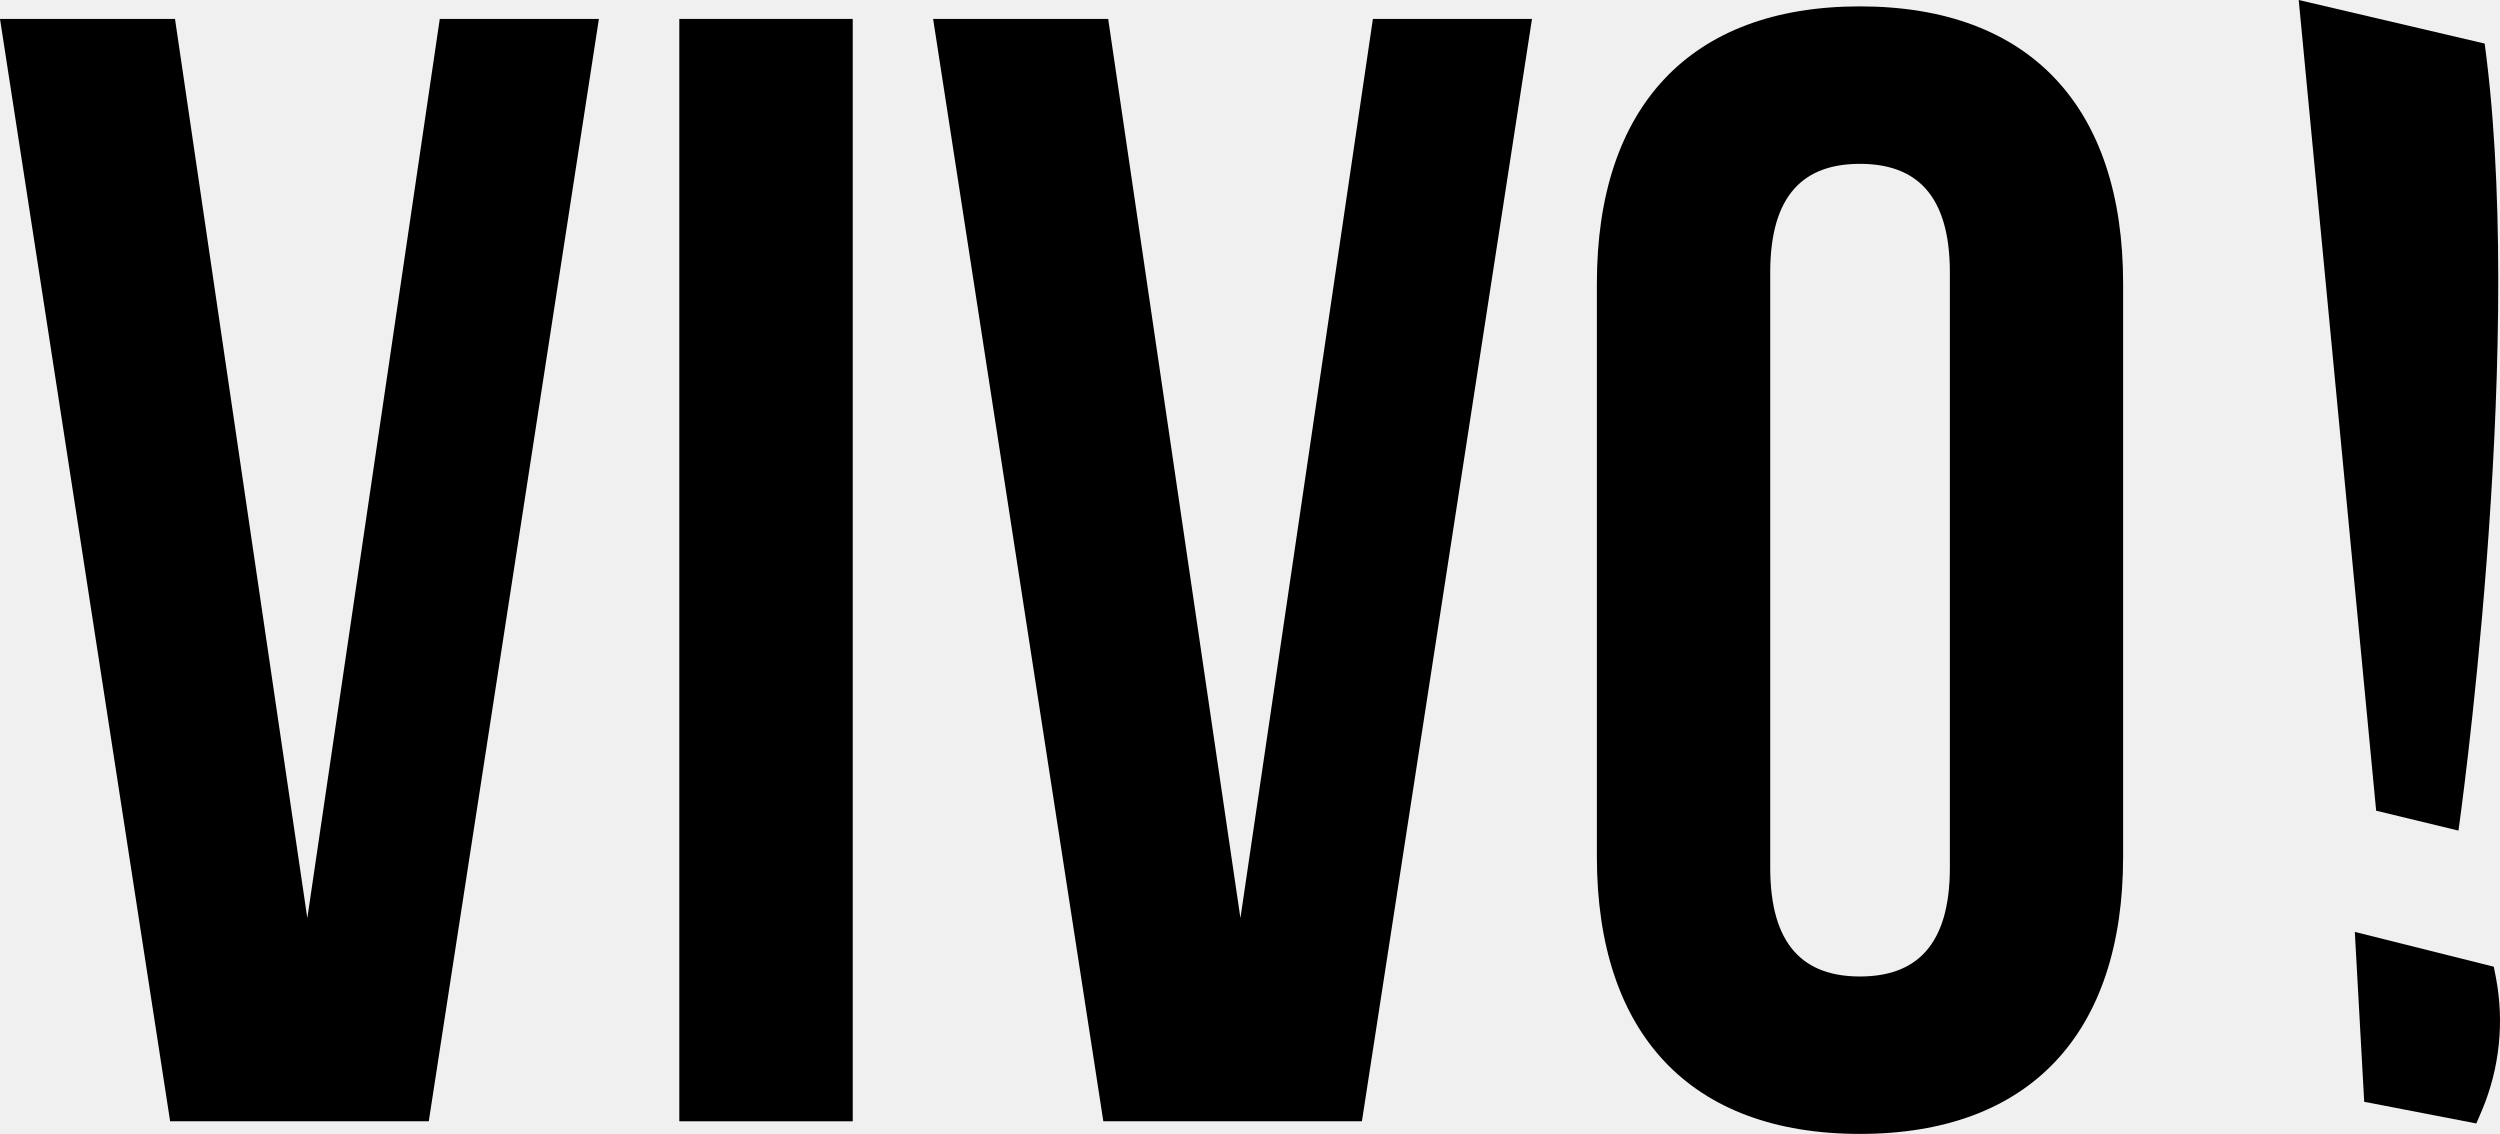
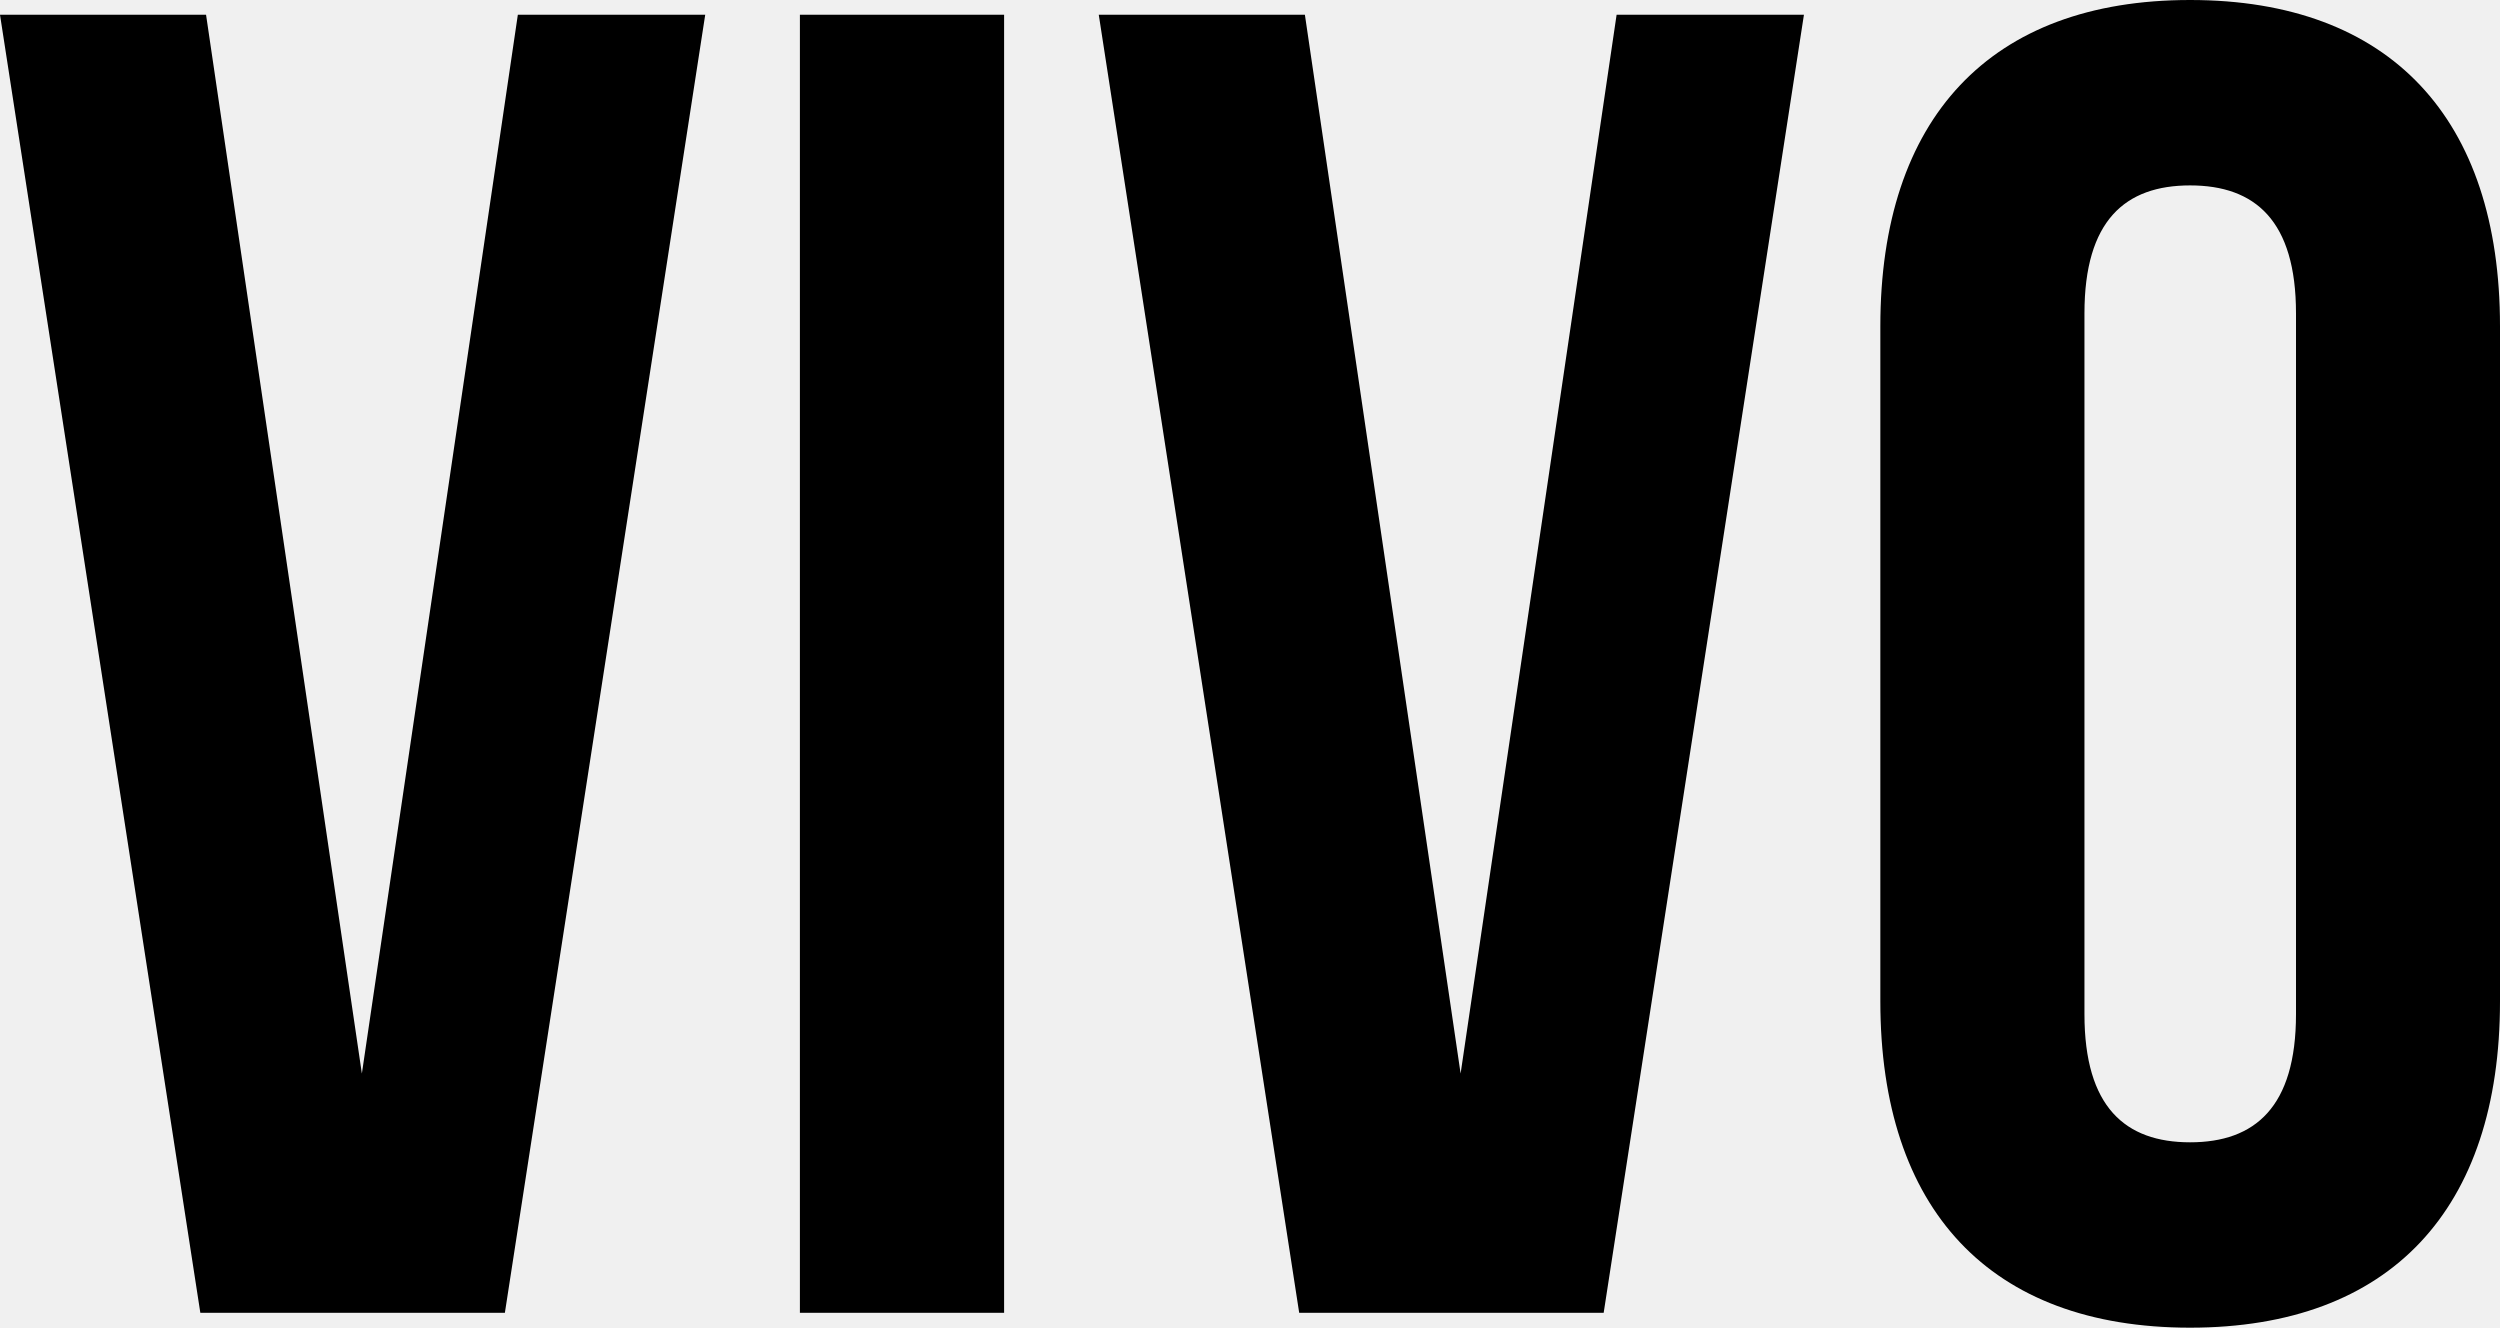
- <svg xmlns="http://www.w3.org/2000/svg" width="131.574" height="59.677" viewBox="0 0 131.574 59.677" version="1.1" id="svg8">
-   <defs id="defs8" />
-   <g data-name="Logo" transform="translate(-30.263,-41.239)" id="g7">
-     <g data-name="Gruppe 43" transform="translate(30.263,41.575)" id="g5" style="fill:#000000">
-       <path data-name="Pfad 161" d="m 493.008,506.23 6.971,-47.323 h 8.375 l -8.954,58.017 h -13.612 l -8.954,-58.017 h 9.21 z" transform="translate(-476.834,-458.247)" fill="#ffffff" data-darkreader-inline-fill="" id="path2" style="fill:#000000" />
-       <path data-name="Pfad 162" d="m 722.188,458.907 h 9.127 v 58.017 h -9.127 z" transform="translate(-686.436,-458.247)" fill="#ffffff" data-darkreader-inline-fill="" id="path3" style="fill:#000000" />
-       <path data-name="Pfad 163" d="m 830.015,506.23 6.972,-47.323 h 8.373 l -8.951,58.017 H 822.8 l -8.958,-58.017 h 9.213 z" transform="translate(-764.732,-458.247)" fill="#ffffff" data-darkreader-inline-fill="" id="path4" style="fill:#000000" />
-       <path data-name="Pfad 164" d="m 1053.584,468.961 c 0,-9.284 4.887,-14.585 13.844,-14.585 8.957,0 13.852,5.3 13.852,14.585 v 30.167 c 0,9.287 -4.89,14.589 -13.852,14.589 -8.962,0 -13.844,-5.3 -13.844,-14.589 z m 9.123,30.746 c 0,4.148 1.822,5.725 4.722,5.725 2.9,0 4.733,-1.577 4.733,-5.725 v -31.325 c 0,-4.146 -1.826,-5.719 -4.733,-5.719 -2.907,0 -4.722,1.573 -4.722,5.719 z" transform="translate(-969.541,-454.376)" fill="#ffffff" data-darkreader-inline-fill="" id="path5" style="fill:#000000" />
-     </g>
-     <path data-name="Pfad 165" d="m 1334.646,790.478 -7.313,-1.831 0.494,8.941 5.9,1.14 0.317,-0.737 a 12.16,12.16 0 0 0 0.718,-6.928 z" transform="translate(-1173.137,-698.362)" fill="#ffd000" data-darkreader-inline-fill="" id="path6" style="fill:#000000" />
-     <path data-name="Pfad 166" d="m 1307.068,452.067 4.076,42.667 4.332,1.047 c 0,0 3.454,-24.286 1.491,-40.54 l -0.111,-0.881 z" transform="translate(-1155.825,-410.828)" fill="#ffd000" data-darkreader-inline-fill="" id="path7" style="fill:#000000" />
-   </g>
+ <svg xmlns="http://www.w3.org/2000/svg" id="VIVO" width="500" height="265.534" viewBox="0 0 500 265.534" version="1.1" xml:space="preserve">
+   <path id="VIVO" style="fill:#000000;stroke:#000000;stroke-width:0" d="M 376.068,65.264 C 376.068,23.72 397.936,0 438.016,0 478.096,0 500,23.716 500,65.264 V 200.252 c 0,41.557 -21.881,65.282 -61.984,65.282 -40.102,0 -61.948,-23.716 -61.948,-65.282 z m 40.823,137.58 c 0,18.561 8.153,25.618 21.13,25.618 12.977,0 21.179,-7.057 21.179,-25.618 V 62.673 c 0,-18.552 -8.171,-25.591 -21.179,-25.591 -13.008,0 -21.13,7.039 -21.13,25.591 z M 292.123,214.71 323.32,2.953 h 37.467 L 320.734,262.563 H 259.838 L 219.753,2.953 h 41.226 z M 159.98,2.953 h 40.841 V 262.563 H 159.98 Z M 72.374,214.71 103.567,2.953 h 37.476 L 100.976,262.563 H 40.067 L 0,2.953 h 41.212 z" />
</svg>
